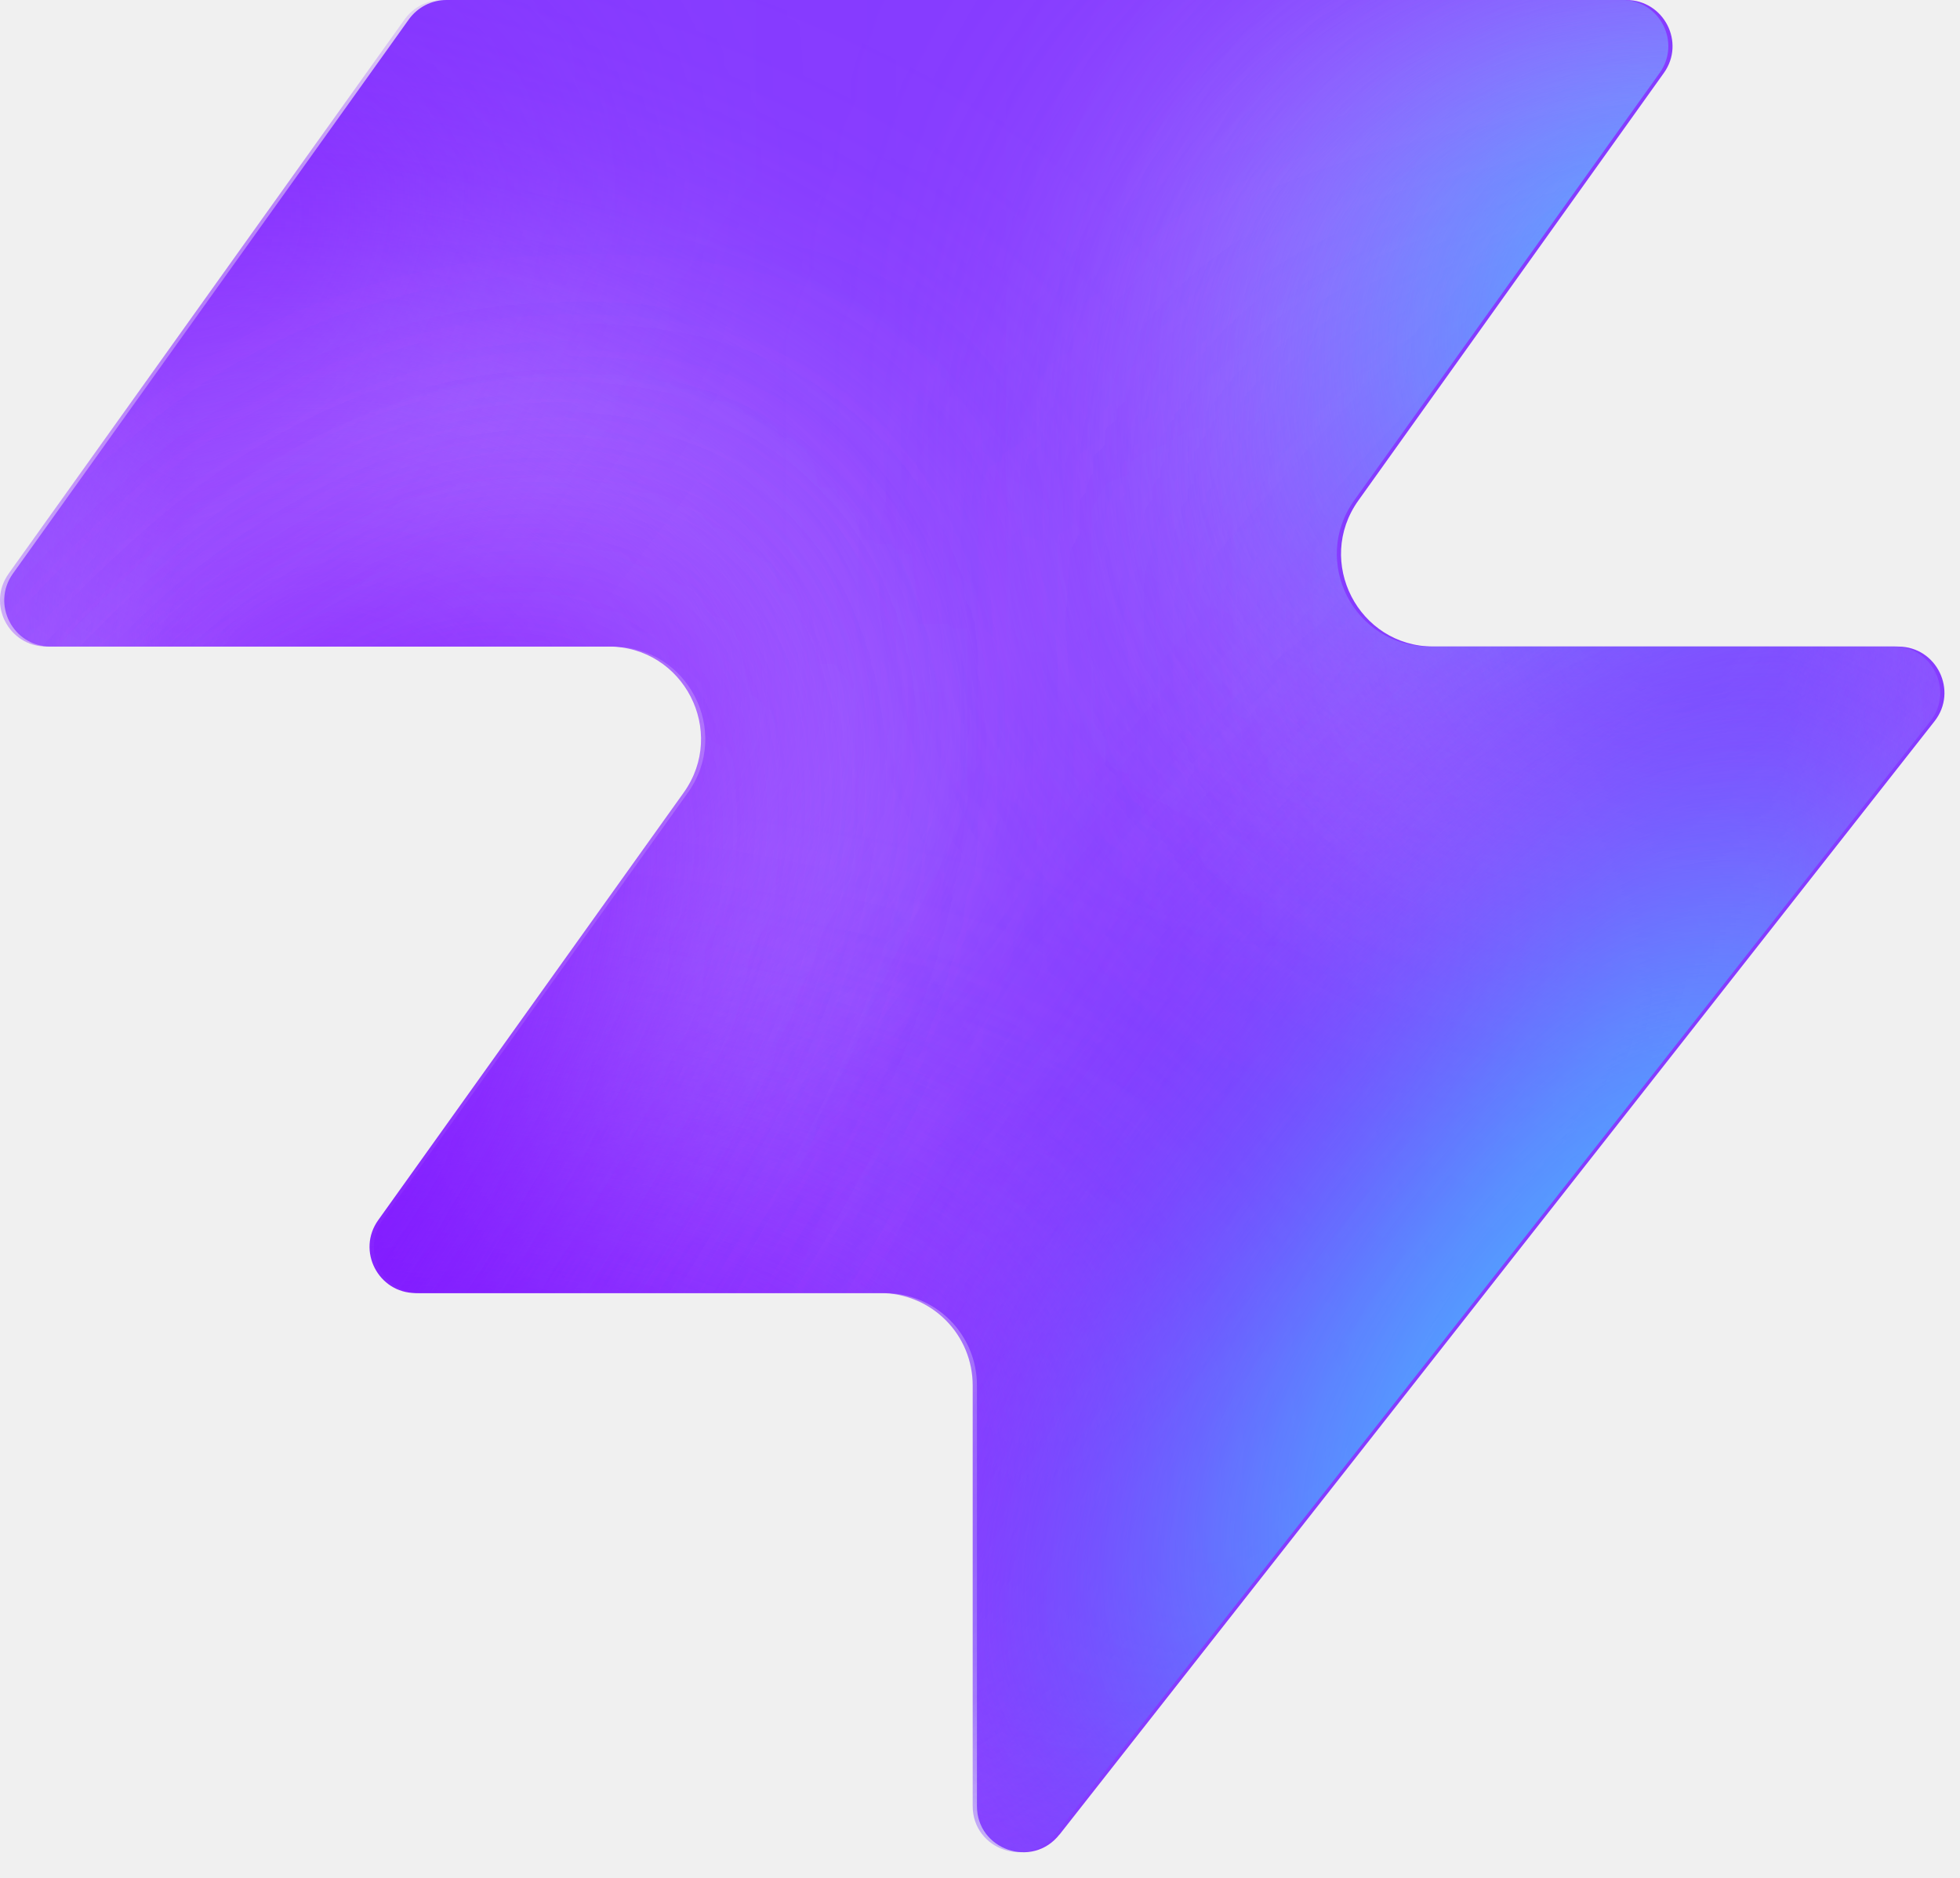
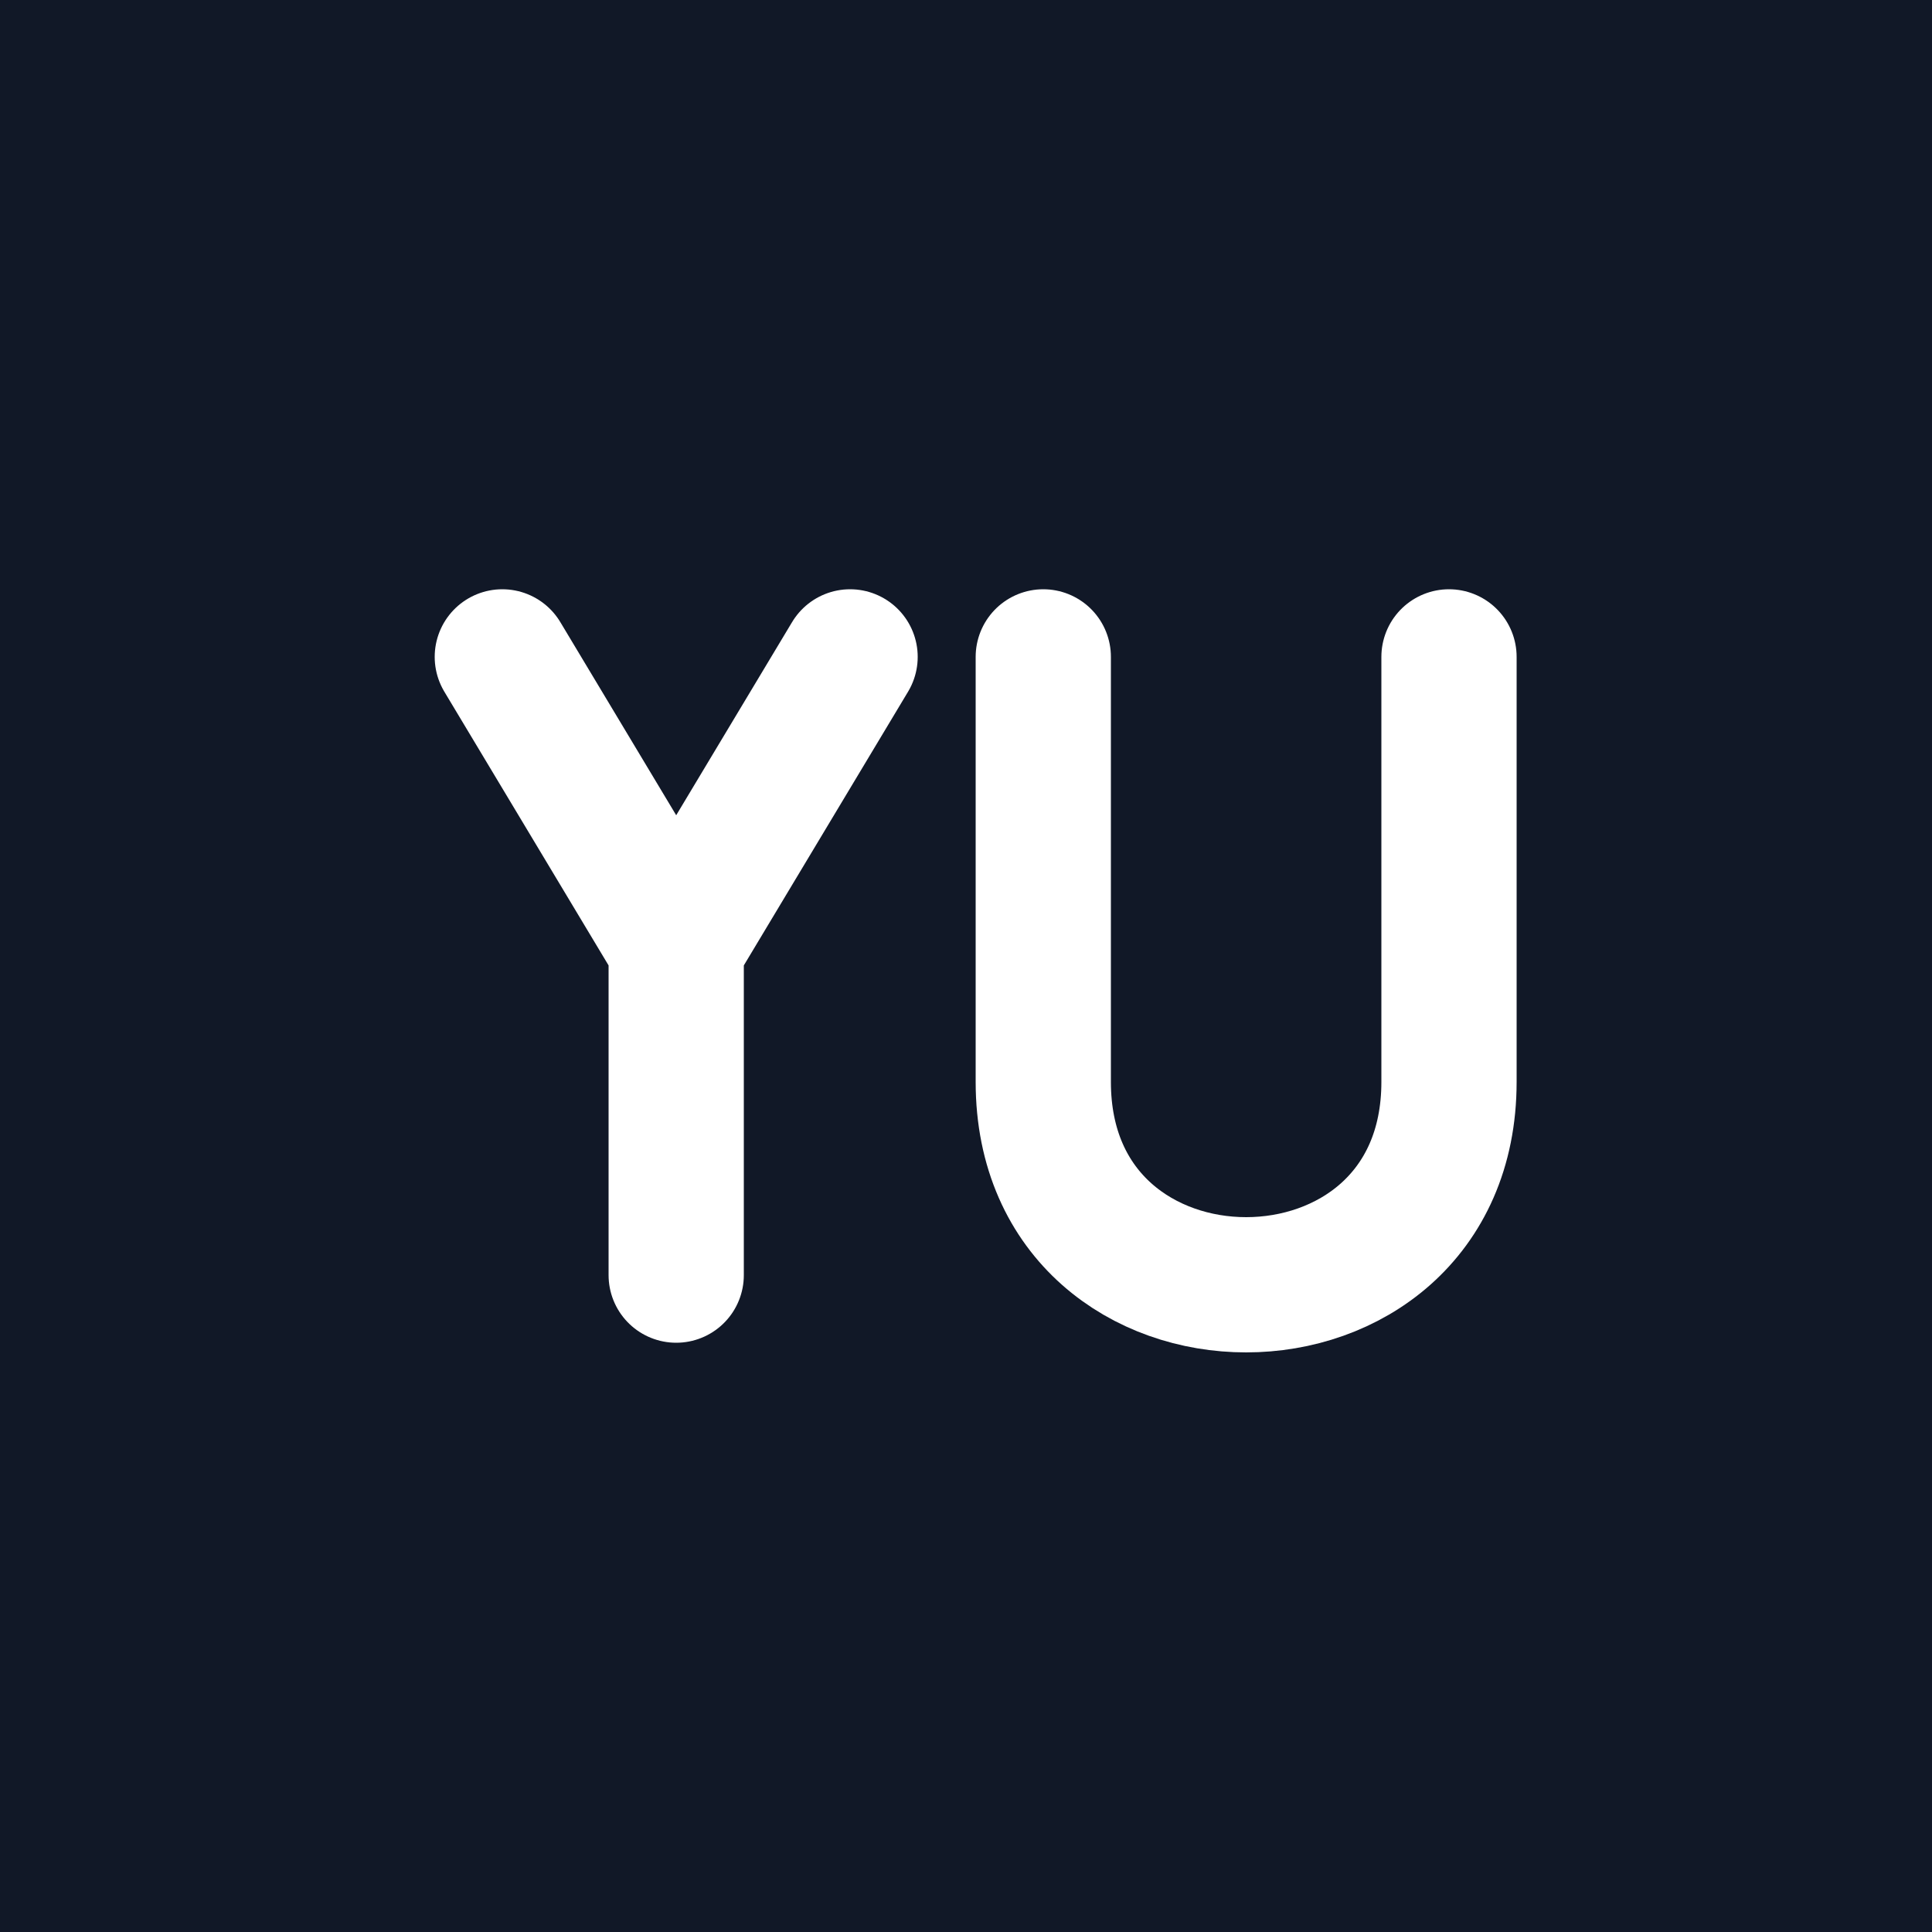
- <svg xmlns="http://www.w3.org/2000/svg" width="48" height="46" fill="none" viewBox="0 0 48 46">
-   <path fill="#863bff" d="M25.946 44.938c-.664.845-2.021.375-2.021-.698V33.937a2.26 2.26 0 0 0-2.262-2.262H10.287c-.92 0-1.456-1.04-.92-1.788l7.48-10.471c1.07-1.497 0-3.578-1.842-3.578H1.237c-.92 0-1.456-1.04-.92-1.788L10.013.474c.214-.297.556-.474.92-.474h28.894c.92 0 1.456 1.04.92 1.788l-7.48 10.471c-1.07 1.498 0 3.579 1.842 3.579h11.377c.943 0 1.473 1.088.89 1.83L25.947 44.94z" style="fill:#863bff;fill:color(display-p3 .525 .23 1);fill-opacity:1" />
-   <mask id="a" width="48" height="46" x="0" y="0" maskUnits="userSpaceOnUse" style="mask-type:alpha">
-     <path fill="#000" d="M25.842 44.938c-.664.844-2.021.375-2.021-.698V33.937a2.26 2.26 0 0 0-2.262-2.262H10.183c-.92 0-1.456-1.04-.92-1.788l7.48-10.471c1.07-1.498 0-3.579-1.842-3.579H1.133c-.92 0-1.456-1.04-.92-1.787L9.91.473c.214-.297.556-.474.92-.474h28.894c.92 0 1.456 1.04.92 1.788l-7.48 10.471c-1.07 1.498 0 3.578 1.842 3.578h11.377c.943 0 1.473 1.088.89 1.832L25.843 44.94z" style="fill:#000;fill-opacity:1" />
-   </mask>
-   <g mask="url(#a)">
-     <g filter="url(#b)">
-       <ellipse cx="5.508" cy="14.704" fill="#ede6ff" rx="5.508" ry="14.704" style="fill:#ede6ff;fill:color(display-p3 .927 .903 1);fill-opacity:1" transform="matrix(.00324 1 1 -.00324 -4.47 31.516)" />
-     </g>
-     <g filter="url(#c)">
-       <ellipse cx="10.399" cy="29.851" fill="#ede6ff" rx="10.399" ry="29.851" style="fill:#ede6ff;fill:color(display-p3 .927 .903 1);fill-opacity:1" transform="matrix(.00324 1 1 -.00324 -39.328 7.883)" />
-     </g>
-     <g filter="url(#d)">
-       <ellipse cx="5.508" cy="30.487" fill="#7e14ff" rx="5.508" ry="30.487" style="fill:#7e14ff;fill:color(display-p3 .492 .077 1);fill-opacity:1" transform="rotate(89.814 -25.913 -14.639)scale(1 -1)" />
-     </g>
-     <g filter="url(#e)">
-       <ellipse cx="5.508" cy="30.599" fill="#7e14ff" rx="5.508" ry="30.599" style="fill:#7e14ff;fill:color(display-p3 .492 .077 1);fill-opacity:1" transform="rotate(89.814 -32.644 -3.334)scale(1 -1)" />
-     </g>
-     <g filter="url(#f)">
-       <ellipse cx="5.508" cy="30.599" fill="#7e14ff" rx="5.508" ry="30.599" style="fill:#7e14ff;fill:color(display-p3 .492 .077 1);fill-opacity:1" transform="matrix(.00324 1 1 -.00324 -34.34 30.47)" />
-     </g>
-     <g filter="url(#g)">
-       <ellipse cx="14.072" cy="22.078" fill="#ede6ff" rx="14.072" ry="22.078" style="fill:#ede6ff;fill:color(display-p3 .927 .903 1);fill-opacity:1" transform="rotate(93.35 24.506 48.493)scale(-1 1)" />
-     </g>
-     <g filter="url(#h)">
-       <ellipse cx="3.47" cy="21.501" fill="#7e14ff" rx="3.47" ry="21.501" style="fill:#7e14ff;fill:color(display-p3 .492 .077 1);fill-opacity:1" transform="rotate(89.009 28.708 47.59)scale(-1 1)" />
-     </g>
-     <g filter="url(#i)">
-       <ellipse cx="3.47" cy="21.501" fill="#7e14ff" rx="3.47" ry="21.501" style="fill:#7e14ff;fill:color(display-p3 .492 .077 1);fill-opacity:1" transform="rotate(89.009 28.708 47.59)scale(-1 1)" />
-     </g>
-     <g filter="url(#j)">
-       <ellipse cx=".387" cy="8.972" fill="#7e14ff" rx="4.407" ry="29.108" style="fill:#7e14ff;fill:color(display-p3 .492 .077 1);fill-opacity:1" transform="rotate(39.51 .387 8.972)" />
-     </g>
-     <g filter="url(#k)">
-       <ellipse cx="47.523" cy="-6.092" fill="#7e14ff" rx="4.407" ry="29.108" style="fill:#7e14ff;fill:color(display-p3 .492 .077 1);fill-opacity:1" transform="rotate(37.892 47.523 -6.092)" />
-     </g>
-     <g filter="url(#l)">
-       <ellipse cx="41.412" cy="6.333" fill="#47bfff" rx="5.971" ry="9.665" style="fill:#47bfff;fill:color(display-p3 .28 .748 1);fill-opacity:1" transform="rotate(37.892 41.412 6.333)" />
-     </g>
-     <g filter="url(#m)">
-       <ellipse cx="-1.879" cy="38.332" fill="#7e14ff" rx="4.407" ry="29.108" style="fill:#7e14ff;fill:color(display-p3 .492 .077 1);fill-opacity:1" transform="rotate(37.892 -1.88 38.332)" />
-     </g>
-     <g filter="url(#n)">
-       <ellipse cx="-1.879" cy="38.332" fill="#7e14ff" rx="4.407" ry="29.108" style="fill:#7e14ff;fill:color(display-p3 .492 .077 1);fill-opacity:1" transform="rotate(37.892 -1.88 38.332)" />
-     </g>
-     <g filter="url(#o)">
-       <ellipse cx="35.651" cy="29.907" fill="#7e14ff" rx="4.407" ry="29.108" style="fill:#7e14ff;fill:color(display-p3 .492 .077 1);fill-opacity:1" transform="rotate(37.892 35.651 29.907)" />
-     </g>
-     <g filter="url(#p)">
-       <ellipse cx="38.418" cy="32.4" fill="#47bfff" rx="5.971" ry="15.297" style="fill:#47bfff;fill:color(display-p3 .28 .748 1);fill-opacity:1" transform="rotate(37.892 38.418 32.4)" />
-     </g>
+ <svg xmlns="http://www.w3.org/2000/svg" viewBox="0 0 100 100">
+   <rect width="100" height="100" fill="#111827" />
+   <g fill="none" stroke="#fff" stroke-width="7" stroke-linecap="round" stroke-linejoin="round">
+     <path d="M26 34 35 49 44 34 M35 49V66" />
+     <path d="M54 34V56C54 70 75 70 75 56V34" />
  </g>
-   <defs>
-     <filter id="b" width="60.045" height="41.654" x="-19.77" y="16.149" color-interpolation-filters="sRGB" filterUnits="userSpaceOnUse">
-       <feFlood flood-opacity="0" result="BackgroundImageFix" />
-       <feBlend in="SourceGraphic" in2="BackgroundImageFix" result="shape" />
-       <feGaussianBlur result="effect1_foregroundBlur_2002_17158" stdDeviation="7.659" />
-     </filter>
-     <filter id="c" width="90.34" height="51.437" x="-54.613" y="-7.533" color-interpolation-filters="sRGB" filterUnits="userSpaceOnUse">
-       <feFlood flood-opacity="0" result="BackgroundImageFix" />
-       <feBlend in="SourceGraphic" in2="BackgroundImageFix" result="shape" />
-       <feGaussianBlur result="effect1_foregroundBlur_2002_17158" stdDeviation="7.659" />
-     </filter>
-     <filter id="d" width="79.355" height="29.4" x="-49.64" y="2.03" color-interpolation-filters="sRGB" filterUnits="userSpaceOnUse">
-       <feFlood flood-opacity="0" result="BackgroundImageFix" />
-       <feBlend in="SourceGraphic" in2="BackgroundImageFix" result="shape" />
-       <feGaussianBlur result="effect1_foregroundBlur_2002_17158" stdDeviation="4.596" />
-     </filter>
-     <filter id="e" width="79.579" height="29.4" x="-45.045" y="20.029" color-interpolation-filters="sRGB" filterUnits="userSpaceOnUse">
-       <feFlood flood-opacity="0" result="BackgroundImageFix" />
-       <feBlend in="SourceGraphic" in2="BackgroundImageFix" result="shape" />
-       <feGaussianBlur result="effect1_foregroundBlur_2002_17158" stdDeviation="4.596" />
-     </filter>
-     <filter id="f" width="79.579" height="29.4" x="-43.513" y="21.178" color-interpolation-filters="sRGB" filterUnits="userSpaceOnUse">
-       <feFlood flood-opacity="0" result="BackgroundImageFix" />
-       <feBlend in="SourceGraphic" in2="BackgroundImageFix" result="shape" />
-       <feGaussianBlur result="effect1_foregroundBlur_2002_17158" stdDeviation="4.596" />
-     </filter>
-     <filter id="g" width="74.749" height="58.852" x="15.756" y="-17.901" color-interpolation-filters="sRGB" filterUnits="userSpaceOnUse">
-       <feFlood flood-opacity="0" result="BackgroundImageFix" />
-       <feBlend in="SourceGraphic" in2="BackgroundImageFix" result="shape" />
-       <feGaussianBlur result="effect1_foregroundBlur_2002_17158" stdDeviation="7.659" />
-     </filter>
-     <filter id="h" width="61.377" height="25.362" x="23.548" y="2.284" color-interpolation-filters="sRGB" filterUnits="userSpaceOnUse">
-       <feFlood flood-opacity="0" result="BackgroundImageFix" />
-       <feBlend in="SourceGraphic" in2="BackgroundImageFix" result="shape" />
-       <feGaussianBlur result="effect1_foregroundBlur_2002_17158" stdDeviation="4.596" />
-     </filter>
-     <filter id="i" width="61.377" height="25.362" x="23.548" y="2.284" color-interpolation-filters="sRGB" filterUnits="userSpaceOnUse">
-       <feFlood flood-opacity="0" result="BackgroundImageFix" />
-       <feBlend in="SourceGraphic" in2="BackgroundImageFix" result="shape" />
-       <feGaussianBlur result="effect1_foregroundBlur_2002_17158" stdDeviation="4.596" />
-     </filter>
-     <filter id="j" width="56.045" height="63.649" x="-27.636" y="-22.853" color-interpolation-filters="sRGB" filterUnits="userSpaceOnUse">
-       <feFlood flood-opacity="0" result="BackgroundImageFix" />
-       <feBlend in="SourceGraphic" in2="BackgroundImageFix" result="shape" />
-       <feGaussianBlur result="effect1_foregroundBlur_2002_17158" stdDeviation="4.596" />
-     </filter>
-     <filter id="k" width="54.814" height="64.646" x="20.116" y="-38.415" color-interpolation-filters="sRGB" filterUnits="userSpaceOnUse">
-       <feFlood flood-opacity="0" result="BackgroundImageFix" />
-       <feBlend in="SourceGraphic" in2="BackgroundImageFix" result="shape" />
-       <feGaussianBlur result="effect1_foregroundBlur_2002_17158" stdDeviation="4.596" />
-     </filter>
-     <filter id="l" width="33.541" height="35.313" x="24.641" y="-11.323" color-interpolation-filters="sRGB" filterUnits="userSpaceOnUse">
-       <feFlood flood-opacity="0" result="BackgroundImageFix" />
-       <feBlend in="SourceGraphic" in2="BackgroundImageFix" result="shape" />
-       <feGaussianBlur result="effect1_foregroundBlur_2002_17158" stdDeviation="4.596" />
-     </filter>
-     <filter id="m" width="54.814" height="64.646" x="-29.286" y="6.009" color-interpolation-filters="sRGB" filterUnits="userSpaceOnUse">
-       <feFlood flood-opacity="0" result="BackgroundImageFix" />
-       <feBlend in="SourceGraphic" in2="BackgroundImageFix" result="shape" />
-       <feGaussianBlur result="effect1_foregroundBlur_2002_17158" stdDeviation="4.596" />
-     </filter>
-     <filter id="n" width="54.814" height="64.646" x="-29.286" y="6.009" color-interpolation-filters="sRGB" filterUnits="userSpaceOnUse">
-       <feFlood flood-opacity="0" result="BackgroundImageFix" />
-       <feBlend in="SourceGraphic" in2="BackgroundImageFix" result="shape" />
-       <feGaussianBlur result="effect1_foregroundBlur_2002_17158" stdDeviation="4.596" />
-     </filter>
-     <filter id="o" width="54.814" height="64.646" x="8.244" y="-2.416" color-interpolation-filters="sRGB" filterUnits="userSpaceOnUse">
-       <feFlood flood-opacity="0" result="BackgroundImageFix" />
-       <feBlend in="SourceGraphic" in2="BackgroundImageFix" result="shape" />
-       <feGaussianBlur result="effect1_foregroundBlur_2002_17158" stdDeviation="4.596" />
-     </filter>
-     <filter id="p" width="39.409" height="43.623" x="18.713" y="10.588" color-interpolation-filters="sRGB" filterUnits="userSpaceOnUse">
-       <feFlood flood-opacity="0" result="BackgroundImageFix" />
-       <feBlend in="SourceGraphic" in2="BackgroundImageFix" result="shape" />
-       <feGaussianBlur result="effect1_foregroundBlur_2002_17158" stdDeviation="4.596" />
-     </filter>
-   </defs>
</svg>
